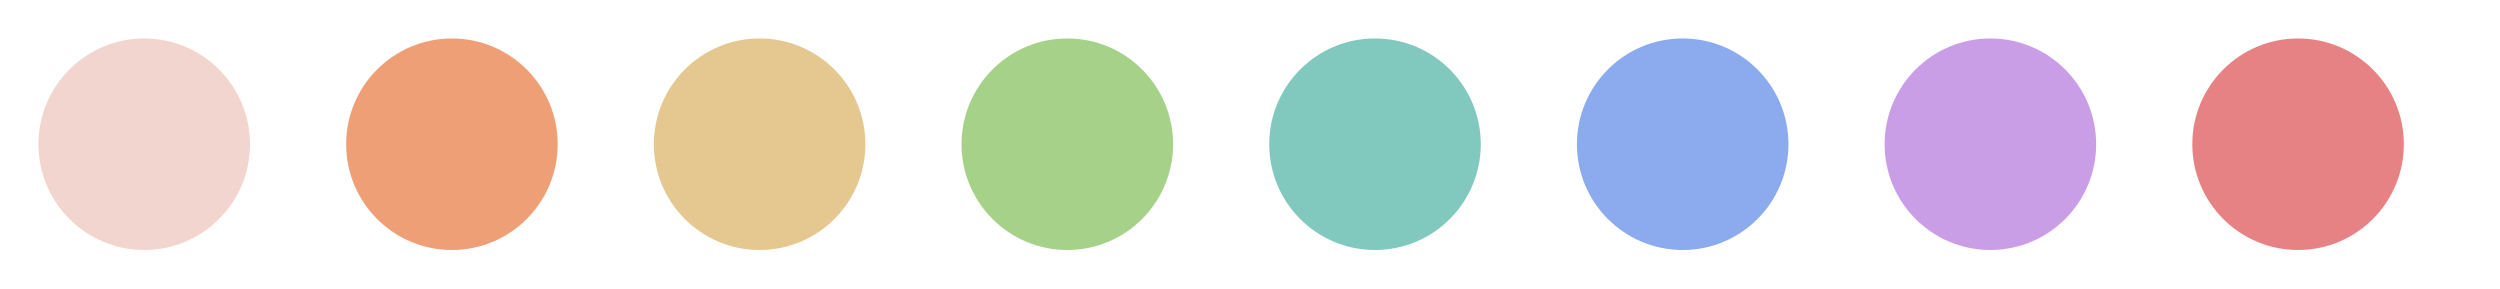
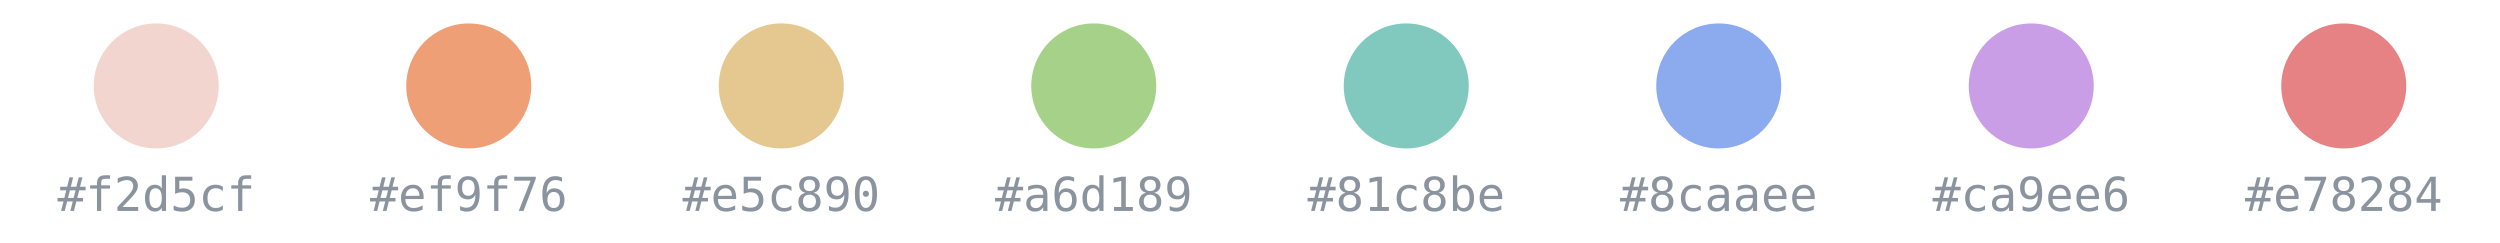
- <svg xmlns="http://www.w3.org/2000/svg" width="260" height="30" viewBox="0 0 260 30">
-   <circle cx="15" cy="15" r="11" fill="#f2d5cf" />
-   <circle cx="47" cy="15" r="11" fill="#ef9f76" />
-   <circle cx="79" cy="15" r="11" fill="#e5c890" />
-   <circle cx="111" cy="15" r="11" fill="#a6d189" />
-   <circle cx="143" cy="15" r="11" fill="#81c8be" />
-   <circle cx="175" cy="15" r="11" fill="#8caaee" />
-   <circle cx="207" cy="15" r="11" fill="#ca9ee6" />
-   <circle cx="239" cy="15" r="11" fill="#e78284" />
+ <svg xmlns="http://www.w3.org/2000/svg" width="640" height="62" viewBox="0 0 640 62">
+   <circle cx="40" cy="22" r="16" fill="#f2d5cf" />
+   <text x="40" y="54" text-anchor="middle" font-family="ui-monospace,SFMono-Regular,Menlo,Consolas,monospace" font-size="12" fill="#8b949e">#f2d5cf</text>
+   <circle cx="120" cy="22" r="16" fill="#ef9f76" />
+   <text x="120" y="54" text-anchor="middle" font-family="ui-monospace,SFMono-Regular,Menlo,Consolas,monospace" font-size="12" fill="#8b949e">#ef9f76</text>
+   <circle cx="200" cy="22" r="16" fill="#e5c890" />
+   <text x="200" y="54" text-anchor="middle" font-family="ui-monospace,SFMono-Regular,Menlo,Consolas,monospace" font-size="12" fill="#8b949e">#e5c890</text>
+   <circle cx="280" cy="22" r="16" fill="#a6d189" />
+   <text x="280" y="54" text-anchor="middle" font-family="ui-monospace,SFMono-Regular,Menlo,Consolas,monospace" font-size="12" fill="#8b949e">#a6d189</text>
+   <circle cx="360" cy="22" r="16" fill="#81c8be" />
+   <text x="360" y="54" text-anchor="middle" font-family="ui-monospace,SFMono-Regular,Menlo,Consolas,monospace" font-size="12" fill="#8b949e">#81c8be</text>
+   <circle cx="440" cy="22" r="16" fill="#8caaee" />
+   <text x="440" y="54" text-anchor="middle" font-family="ui-monospace,SFMono-Regular,Menlo,Consolas,monospace" font-size="12" fill="#8b949e">#8caaee</text>
+   <circle cx="520" cy="22" r="16" fill="#ca9ee6" />
+   <text x="520" y="54" text-anchor="middle" font-family="ui-monospace,SFMono-Regular,Menlo,Consolas,monospace" font-size="12" fill="#8b949e">#ca9ee6</text>
+   <circle cx="600" cy="22" r="16" fill="#e78284" />
+   <text x="600" y="54" text-anchor="middle" font-family="ui-monospace,SFMono-Regular,Menlo,Consolas,monospace" font-size="12" fill="#8b949e">#e78284</text>
</svg>
